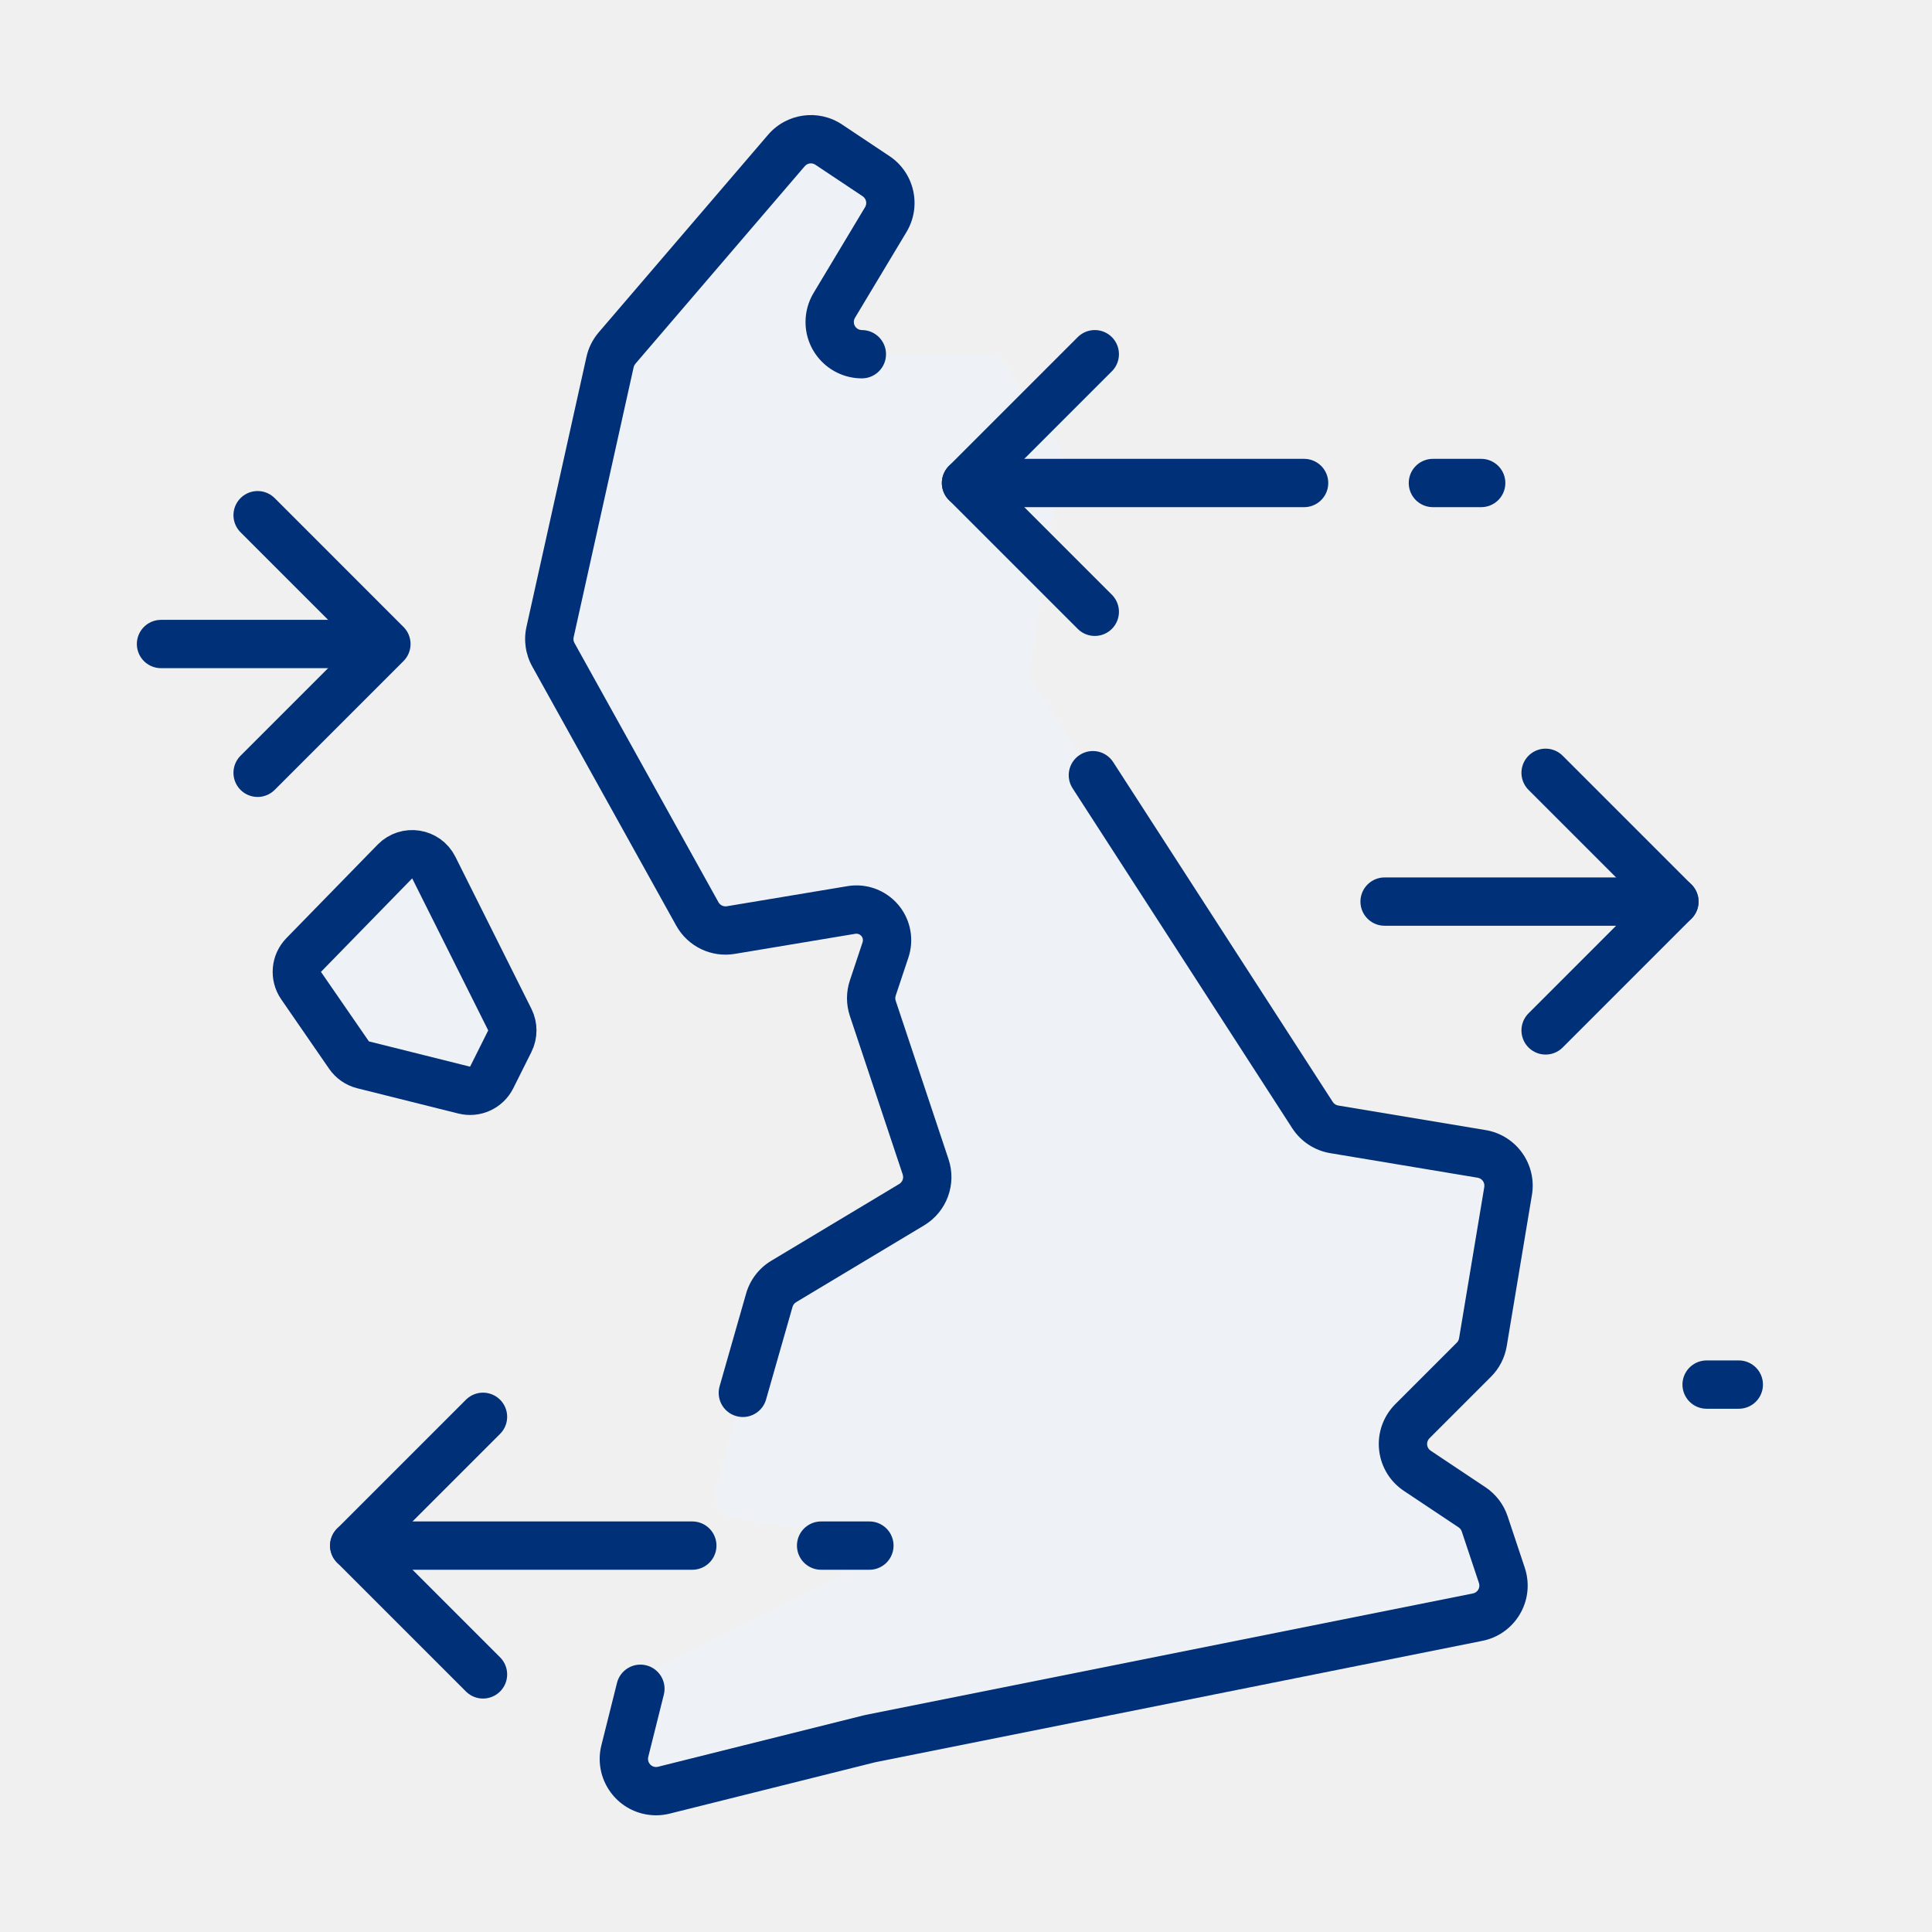
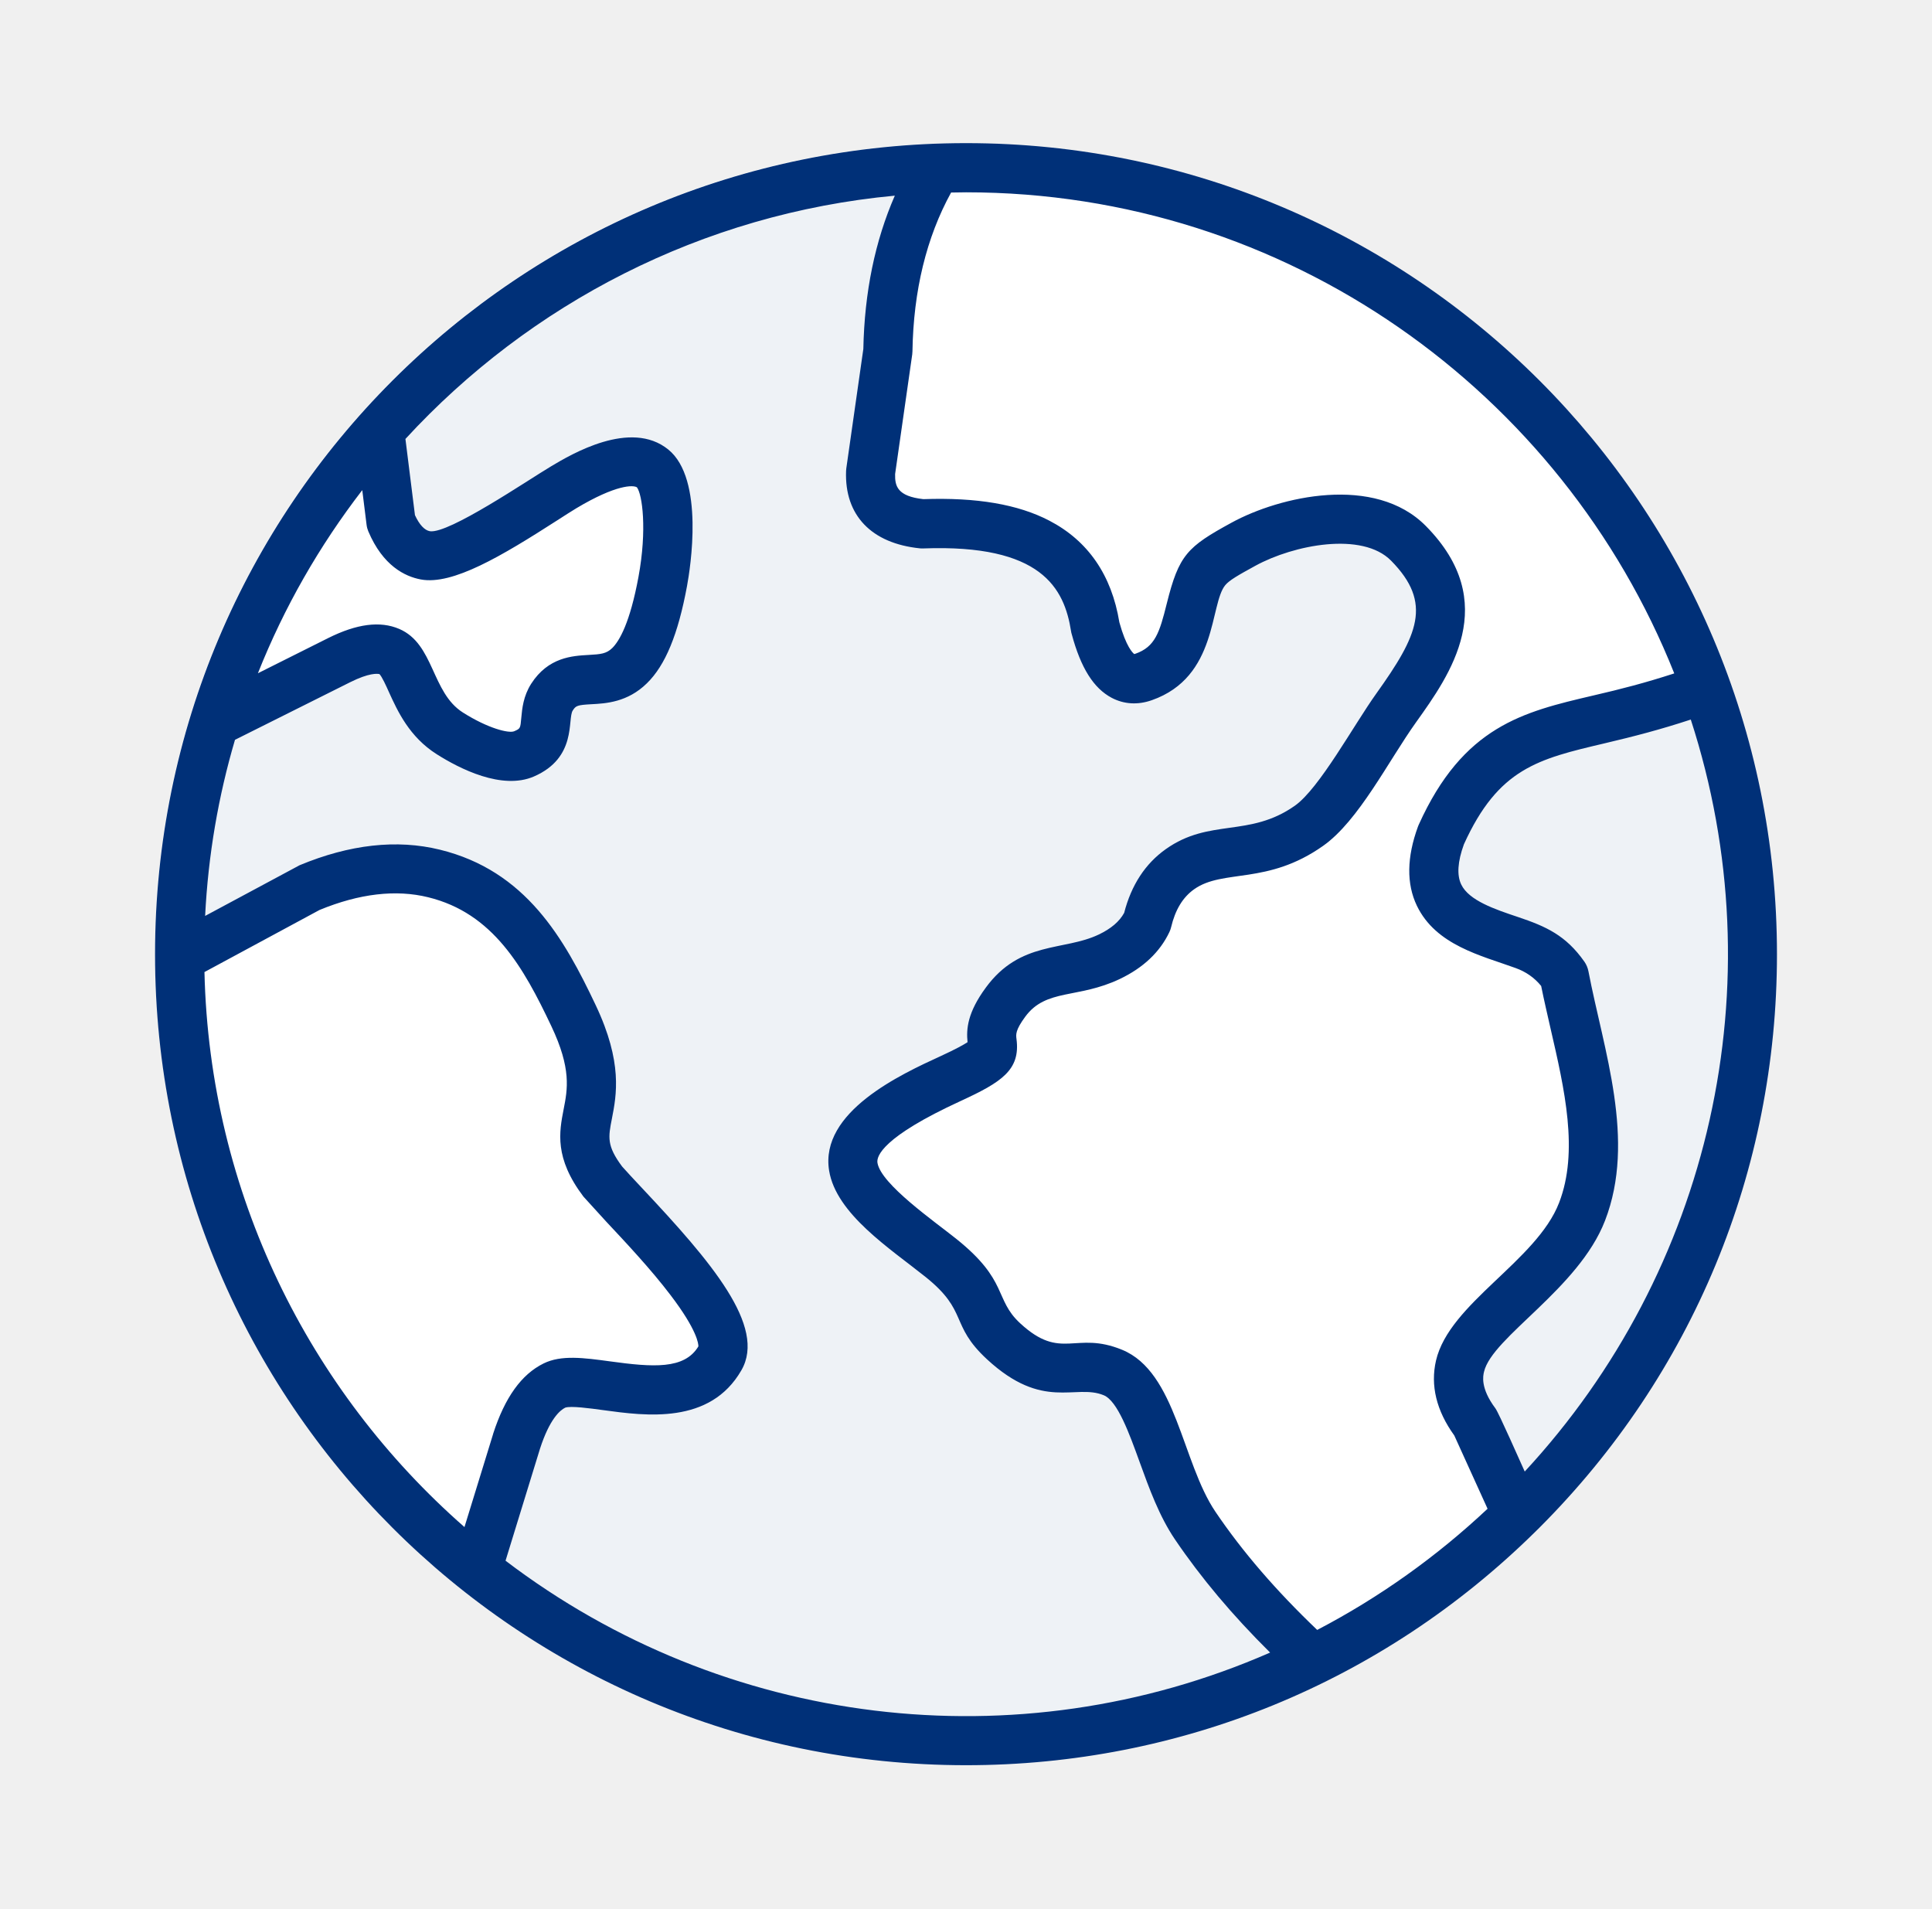
- <svg xmlns="http://www.w3.org/2000/svg" width="80" height="80" viewBox="0 0 80 80" fill="none">
-   <path fill-rule="evenodd" clip-rule="evenodd" d="M16.352 35.673C16.832 35.181 17.654 35.309 17.962 35.924L21.11 42.219C21.25 42.501 21.25 42.832 21.11 43.114L20.359 44.616C20.149 45.035 19.676 45.252 19.222 45.139L15.033 44.092C14.797 44.033 14.59 43.889 14.452 43.689L12.467 40.811C12.196 40.418 12.241 39.887 12.574 39.545L16.352 35.673Z" fill="#EEF2F6" stroke="#003078" stroke-width="2" stroke-linecap="round" stroke-linejoin="round" />
-   <path fill-rule="evenodd" clip-rule="evenodd" d="M25.738 73.05C25.554 73.782 26.218 74.445 26.95 74.262L36 72L61.556 66.889C62.146 66.771 62.498 66.163 62.308 65.592L61.442 62.992C61.371 62.781 61.233 62.6 61.048 62.476L58.348 60.677C57.823 60.327 57.749 59.584 58.196 59.138L61.107 56.227C61.254 56.079 61.352 55.889 61.386 55.684L62.502 48.986C62.593 48.442 62.225 47.926 61.68 47.836L55.102 46.739C54.825 46.693 54.58 46.532 54.427 46.296L42.81 28.317C42.678 28.113 42.625 27.867 42.661 27.627L43.943 19.048C43.98 18.803 43.924 18.552 43.786 18.346L41.63 15.112C41.445 14.834 41.132 14.667 40.798 14.667H35.099C34.322 14.667 33.842 13.819 34.242 13.152L36.843 8.818C37.117 8.36 36.984 7.767 36.54 7.471L34.071 5.825C33.65 5.544 33.086 5.622 32.757 6.006L25.496 14.477C25.389 14.601 25.315 14.751 25.279 14.911L22.749 26.296C22.696 26.535 22.732 26.785 22.851 26.999L28.991 38.05C29.196 38.42 29.612 38.62 30.029 38.551L35.695 37.606C36.438 37.483 37.046 38.194 36.808 38.909L36.105 41.017C36.037 41.222 36.037 41.444 36.105 41.65L38.413 48.572C38.561 49.017 38.381 49.505 37.979 49.746L32.339 53.13C32.121 53.261 31.961 53.469 31.891 53.713L29.641 61.59C29.477 62.164 29.849 62.753 30.438 62.851L34.3 63.494C35.255 63.654 35.449 64.942 34.583 65.375L27.078 69.128C26.817 69.258 26.626 69.496 26.555 69.779L25.738 73.05Z" fill="#EEF2F6" />
-   <path d="M54 20H40" stroke="#003078" stroke-width="2" stroke-linecap="round" />
-   <path d="M61.333 20H59.333" stroke="#003078" stroke-width="2" stroke-linecap="round" />
-   <path d="M69.333 37.333H57.333" stroke="#003078" stroke-width="2" stroke-linecap="round" />
-   <path d="M72 57.333H70.667" stroke="#003078" stroke-width="2" stroke-linecap="round" />
-   <path d="M14.667 26.667H6.667" stroke="#003078" stroke-width="2" stroke-linecap="round" />
-   <path d="M10.667 32L16 26.667L10.667 21.333" stroke="#003078" stroke-width="2" stroke-linecap="round" stroke-linejoin="round" />
-   <path d="M64 42.667L69.333 37.333L64 32" stroke="#003078" stroke-width="2" stroke-linecap="round" stroke-linejoin="round" />
-   <path d="M45.333 25.333L40 20L45.333 14.667" stroke="#003078" stroke-width="2" stroke-linecap="round" stroke-linejoin="round" />
-   <path d="M28.667 64H14.667" stroke="#003078" stroke-width="2" stroke-linecap="round" />
-   <path d="M36 64H34" stroke="#003078" stroke-width="2" stroke-linecap="round" />
-   <path d="M20 69.333L14.667 64L20 58.667" stroke="#003078" stroke-width="2" stroke-linecap="round" stroke-linejoin="round" />
-   <mask id="path-14-inside-1_2831_11668" fill="white">
-     <path fill-rule="evenodd" clip-rule="evenodd" d="M31.805 5.58C32.573 4.684 33.889 4.502 34.871 5.157L36.83 6.463C37.866 7.154 38.177 8.537 37.537 9.605L35.402 13.162C35.371 13.214 35.355 13.273 35.355 13.333C35.355 13.517 35.504 13.667 35.688 13.667C36.24 13.667 36.688 14.114 36.688 14.667C36.688 15.219 36.24 15.667 35.688 15.667C34.4 15.667 33.355 14.622 33.355 13.333C33.355 12.91 33.47 12.495 33.687 12.133L35.822 8.576C35.913 8.423 35.869 8.226 35.721 8.127L33.762 6.821C33.621 6.727 33.433 6.753 33.324 6.881L26.309 15.064C26.274 15.106 26.249 15.156 26.237 15.209L23.753 26.389C23.735 26.469 23.747 26.552 23.787 26.624L29.75 37.359C29.819 37.482 29.958 37.549 30.097 37.526L35.089 36.694C36.326 36.487 37.495 37.323 37.701 38.559C37.762 38.924 37.732 39.298 37.615 39.65L37.089 41.228C37.066 41.296 37.066 41.37 37.089 41.439L39.277 48.002C39.623 49.04 39.202 50.178 38.264 50.741L32.966 53.92C32.893 53.964 32.84 54.033 32.817 54.114L32.177 56.352L31.721 57.951C31.569 58.482 31.015 58.789 30.485 58.637C29.953 58.486 29.646 57.932 29.798 57.401L30.254 55.803L30.894 53.565C31.056 52.996 31.429 52.51 31.937 52.205L37.235 49.026C37.369 48.946 37.429 48.783 37.38 48.635L35.192 42.071C35.032 41.592 35.032 41.074 35.192 40.596L35.718 39.017C35.732 38.975 35.735 38.931 35.728 38.888C35.704 38.741 35.565 38.642 35.418 38.666L30.425 39.498C29.452 39.661 28.482 39.193 28.002 38.33L22.038 27.595C21.761 27.096 21.676 26.513 21.8 25.956L24.285 14.775C24.368 14.401 24.542 14.054 24.791 13.763L31.805 5.58ZM44.711 31.259C45.175 30.959 45.794 31.092 46.094 31.556L49.883 37.42L55.187 45.629C55.238 45.708 55.319 45.762 55.412 45.777L61.516 46.794C62.787 47.006 63.646 48.209 63.434 49.48L62.39 55.743C62.31 56.223 62.082 56.665 61.738 57.009L59.19 59.557C59.175 59.573 59.161 59.59 59.149 59.608C59.047 59.761 59.088 59.968 59.241 60.07L61.507 61.581C61.939 61.869 62.263 62.292 62.427 62.784L63.138 64.918C63.168 65.009 63.193 65.103 63.212 65.198C63.465 66.462 62.645 67.691 61.382 67.944L36.227 72.974C36.222 72.975 36.217 72.977 36.212 72.978L27.732 75.098C27.36 75.191 26.971 75.191 26.6 75.098C25.35 74.785 24.59 73.519 24.902 72.268L25.548 69.686C25.682 69.15 26.225 68.824 26.76 68.958C27.296 69.092 27.622 69.635 27.488 70.171L26.842 72.753C26.798 72.932 26.906 73.113 27.085 73.158C27.138 73.171 27.194 73.171 27.247 73.158L35.727 71.038C35.763 71.029 35.799 71.02 35.835 71.013L60.989 65.982C61.17 65.946 61.287 65.771 61.251 65.59C61.248 65.576 61.245 65.563 61.24 65.55L60.529 63.417C60.506 63.347 60.46 63.286 60.398 63.245L58.132 61.734C57.059 61.019 56.77 59.571 57.485 58.498C57.57 58.371 57.667 58.252 57.776 58.143L60.324 55.595C60.373 55.546 60.406 55.483 60.417 55.414L61.461 49.151C61.491 48.969 61.369 48.797 61.187 48.767L55.083 47.75C54.435 47.642 53.863 47.266 53.507 46.715L48.203 38.505L44.414 32.642C44.114 32.178 44.247 31.559 44.711 31.259Z" />
-   </mask>
-   <path d="M34.871 5.157L35.426 4.325L35.426 4.325L34.871 5.157ZM31.805 5.58L32.564 6.23L32.564 6.23L31.805 5.58ZM36.83 6.463L36.275 7.295V7.295L36.83 6.463ZM37.537 9.605L36.679 9.09V9.09L37.537 9.605ZM35.402 13.162L34.545 12.647L34.545 12.647L35.402 13.162ZM33.687 12.133L34.545 12.647L34.545 12.647L33.687 12.133ZM35.822 8.576L34.964 8.061V8.061L35.822 8.576ZM35.721 8.127L35.166 8.959V8.959L35.721 8.127ZM33.762 6.821L33.207 7.653L33.207 7.653L33.762 6.821ZM33.324 6.881L32.564 6.23V6.23L33.324 6.881ZM26.309 15.064L27.069 15.715L27.069 15.715L26.309 15.064ZM26.237 15.209L27.213 15.426L27.213 15.426L26.237 15.209ZM23.753 26.389L24.729 26.606L23.753 26.389ZM23.787 26.624L22.912 27.109L22.912 27.109L23.787 26.624ZM29.75 37.359L28.876 37.844H28.876L29.75 37.359ZM30.097 37.526L30.261 38.512H30.261L30.097 37.526ZM35.089 36.694L35.254 37.68L35.089 36.694ZM37.701 38.559L38.687 38.395V38.395L37.701 38.559ZM37.615 39.65L36.667 39.333V39.333L37.615 39.65ZM37.089 41.228L36.14 40.912L36.14 40.912L37.089 41.228ZM37.089 41.439L38.038 41.123L38.038 41.123L37.089 41.439ZM39.277 48.002L40.226 47.686L40.226 47.686L39.277 48.002ZM38.264 50.741L38.778 51.599H38.778L38.264 50.741ZM32.966 53.92L33.48 54.778L33.48 54.778L32.966 53.92ZM32.817 54.114L33.778 54.389L32.817 54.114ZM32.177 56.352L31.216 56.077L32.177 56.352ZM31.721 57.951L30.759 57.676L31.721 57.951ZM30.485 58.637L30.759 57.676L30.759 57.676L30.485 58.637ZM29.798 57.401L28.836 57.126L29.798 57.401ZM30.254 55.803L31.216 56.077L30.254 55.803ZM30.894 53.565L31.855 53.84V53.84L30.894 53.565ZM31.937 52.205L31.422 51.347H31.422L31.937 52.205ZM37.235 49.026L36.72 48.169L36.72 48.169L37.235 49.026ZM37.38 48.635L38.328 48.319V48.319L37.38 48.635ZM35.192 42.071L34.243 42.387L34.243 42.387L35.192 42.071ZM35.192 40.596L36.14 40.912L36.14 40.912L35.192 40.596ZM35.718 39.017L36.667 39.333L36.667 39.333L35.718 39.017ZM35.728 38.888L36.714 38.723L36.714 38.723L35.728 38.888ZM35.418 38.666L35.583 39.653L35.583 39.653L35.418 38.666ZM30.425 39.498L30.261 38.512H30.261L30.425 39.498ZM28.002 38.33L28.876 37.844L28.002 38.33ZM22.038 27.595L22.912 27.109H22.912L22.038 27.595ZM21.8 25.956L22.776 26.172L21.8 25.956ZM24.285 14.775L25.261 14.992L24.285 14.775ZM24.791 13.763L25.55 14.414H25.55L24.791 13.763ZM46.094 31.556L45.254 32.099L46.094 31.556ZM49.883 37.42L50.722 36.877L49.883 37.42ZM55.187 45.629L56.027 45.087L56.027 45.087L55.187 45.629ZM55.412 45.777L55.248 46.764H55.248L55.412 45.777ZM61.516 46.794L61.68 45.808L61.516 46.794ZM63.434 49.48L62.447 49.315V49.315L63.434 49.48ZM62.39 55.743L63.376 55.907V55.907L62.39 55.743ZM59.19 59.557L58.483 58.85L58.483 58.85L59.19 59.557ZM59.149 59.608L58.317 59.053L58.317 59.053L59.149 59.608ZM59.241 60.07L58.687 60.902H58.687L59.241 60.07ZM61.507 61.581L60.953 62.413L61.507 61.581ZM62.427 62.784L61.478 63.101V63.101L62.427 62.784ZM63.138 64.918L64.086 64.601L63.138 64.918ZM63.212 65.198L64.193 65.002L63.212 65.198ZM61.382 67.944L61.185 66.963L61.382 67.944ZM36.227 72.974L36.423 73.955L36.423 73.955L36.227 72.974ZM36.212 72.978L35.969 72.008L35.969 72.008L36.212 72.978ZM27.732 75.098L27.489 74.128H27.489L27.732 75.098ZM26.6 75.098L26.842 74.128H26.842L26.6 75.098ZM24.902 72.268L25.872 72.511L24.902 72.268ZM25.548 69.686L26.518 69.928L25.548 69.686ZM26.76 68.958L27.003 67.988L26.76 68.958ZM27.488 70.171L26.518 69.928L27.488 70.171ZM26.842 72.753L27.812 72.996L27.812 72.996L26.842 72.753ZM27.085 73.158L27.327 72.187L27.327 72.187L27.085 73.158ZM27.247 73.158L27.004 72.187H27.004L27.247 73.158ZM35.727 71.038L35.484 70.067L35.484 70.067L35.727 71.038ZM35.835 71.013L35.639 70.033L35.639 70.033L35.835 71.013ZM60.989 65.982L61.185 66.963L61.185 66.963L60.989 65.982ZM61.251 65.59L62.231 65.394L62.231 65.394L61.251 65.59ZM61.24 65.55L60.292 65.866L60.292 65.866L61.24 65.55ZM60.529 63.417L59.581 63.733V63.733L60.529 63.417ZM60.398 63.245L60.953 62.413L60.398 63.245ZM58.132 61.734L57.577 62.566L58.132 61.734ZM57.485 58.498L58.317 59.053L58.317 59.053L57.485 58.498ZM57.776 58.143L57.069 57.436L57.776 58.143ZM60.324 55.595L61.031 56.302L61.031 56.302L60.324 55.595ZM60.417 55.414L59.431 55.25L60.417 55.414ZM61.461 49.151L62.447 49.315L62.447 49.315L61.461 49.151ZM61.187 48.767L61.023 49.754H61.023L61.187 48.767ZM55.083 47.75L54.919 48.736L55.083 47.75ZM53.507 46.715L52.667 47.257L53.507 46.715ZM48.203 38.505L49.042 37.963L48.203 38.505ZM44.414 32.642L43.574 33.184V33.184L44.414 32.642ZM35.426 4.325C34.023 3.389 32.143 3.649 31.046 4.929L32.564 6.23C33.003 5.718 33.755 5.615 34.316 5.989L35.426 4.325ZM37.385 5.631L35.426 4.325L34.316 5.989L36.275 7.295L37.385 5.631ZM38.394 10.119C39.31 8.593 38.865 6.618 37.385 5.631L36.275 7.295C36.868 7.69 37.045 8.48 36.679 9.09L38.394 10.119ZM36.26 13.676L38.394 10.119L36.679 9.09L34.545 12.647L36.26 13.676ZM36.355 13.333C36.355 13.454 36.322 13.573 36.26 13.676L34.545 12.647C34.42 12.855 34.355 13.092 34.355 13.333H36.355ZM35.688 12.667C36.056 12.667 36.355 12.965 36.355 13.333H34.355C34.355 14.07 34.952 14.667 35.688 14.667V12.667ZM37.688 14.667C37.688 13.562 36.793 12.667 35.688 12.667V14.667H37.688ZM35.688 16.667C36.793 16.667 37.688 15.771 37.688 14.667H35.688V16.667ZM32.355 13.333C32.355 15.174 33.847 16.667 35.688 16.667V14.667C34.952 14.667 34.355 14.07 34.355 13.333H32.355ZM32.83 11.618C32.519 12.136 32.355 12.729 32.355 13.333H34.355C34.355 13.092 34.42 12.855 34.545 12.647L32.83 11.618ZM34.964 8.061L32.83 11.618L34.545 12.647L36.679 9.09L34.964 8.061ZM35.166 8.959C34.87 8.761 34.781 8.366 34.964 8.061L36.679 9.09C37.045 8.48 36.868 7.69 36.275 7.295L35.166 8.959ZM33.207 7.653L35.166 8.959L36.275 7.295L34.316 5.989L33.207 7.653ZM34.083 7.532C33.863 7.788 33.487 7.84 33.207 7.653L34.316 5.989C33.755 5.615 33.003 5.718 32.564 6.23L34.083 7.532ZM27.069 15.715L34.083 7.532L32.564 6.23L25.55 14.414L27.069 15.715ZM27.213 15.426C27.19 15.533 27.14 15.632 27.069 15.715L25.55 14.414C25.408 14.58 25.308 14.778 25.261 14.992L27.213 15.426ZM24.729 26.606L27.213 15.426L25.261 14.992L22.776 26.172L24.729 26.606ZM24.661 26.138C24.74 26.28 24.764 26.447 24.729 26.606L22.776 26.172C22.706 26.491 22.754 26.824 22.912 27.109L24.661 26.138ZM30.625 36.873L24.661 26.138L22.912 27.109L28.876 37.844L30.625 36.873ZM29.932 36.539C30.21 36.493 30.488 36.627 30.625 36.873L28.876 37.844C29.15 38.337 29.705 38.605 30.261 38.512L29.932 36.539ZM34.925 35.707L29.932 36.539L30.261 38.512L35.254 37.68L34.925 35.707ZM38.687 38.395C38.39 36.614 36.706 35.41 34.925 35.707L35.254 37.68C35.945 37.565 36.599 38.032 36.714 38.723L38.687 38.395ZM38.564 39.966C38.733 39.46 38.775 38.92 38.687 38.395L36.714 38.723C36.748 38.928 36.732 39.137 36.667 39.333L38.564 39.966ZM38.038 41.544L38.564 39.966L36.667 39.333L36.14 40.912L38.038 41.544ZM38.038 41.123C38.083 41.259 38.083 41.407 38.038 41.544L36.14 40.912C36.049 41.185 36.049 41.481 36.14 41.755L38.038 41.123ZM40.226 47.686L38.038 41.123L36.14 41.755L38.328 48.319L40.226 47.686ZM38.778 51.599C40.118 50.795 40.72 49.168 40.226 47.686L38.328 48.319C38.526 48.911 38.285 49.562 37.749 49.884L38.778 51.599ZM33.48 54.778L38.778 51.599L37.749 49.884L32.451 53.062L33.48 54.778ZM33.778 54.389C33.732 54.552 33.625 54.691 33.48 54.778L32.451 53.062C32.161 53.236 31.948 53.514 31.855 53.84L33.778 54.389ZM33.139 56.627L33.778 54.389L31.855 53.84L31.216 56.077L33.139 56.627ZM32.682 58.225L33.139 56.627L31.216 56.077L30.759 57.676L32.682 58.225ZM30.21 59.599C31.272 59.902 32.379 59.287 32.682 58.225L30.759 57.676H30.759L30.21 59.599ZM28.836 57.126C28.533 58.188 29.148 59.295 30.21 59.599L30.759 57.676L30.759 57.676L28.836 57.126ZM29.293 55.528L28.836 57.126L30.759 57.676L31.216 56.077L29.293 55.528ZM29.932 53.29L29.293 55.528L31.216 56.077L31.855 53.84L29.932 53.29ZM31.422 51.347C30.697 51.783 30.165 52.477 29.932 53.29L31.855 53.84C31.948 53.514 32.161 53.236 32.451 53.062L31.422 51.347ZM36.72 48.169L31.422 51.347L32.451 53.062L37.749 49.884L36.72 48.169ZM36.431 48.951C36.332 48.655 36.453 48.329 36.72 48.169L37.749 49.884C38.285 49.562 38.526 48.911 38.328 48.319L36.431 48.951ZM34.243 42.387L36.431 48.951L38.328 48.319L36.14 41.755L34.243 42.387ZM34.243 40.279C34.015 40.964 34.015 41.703 34.243 42.387L36.14 41.755C36.049 41.481 36.049 41.185 36.14 40.912L34.243 40.279ZM34.769 38.701L34.243 40.279L36.14 40.912L36.667 39.333L34.769 38.701ZM34.742 39.052C34.722 38.934 34.731 38.814 34.769 38.701L36.667 39.333C36.732 39.137 36.748 38.928 36.714 38.723L34.742 39.052ZM35.583 39.653C35.184 39.719 34.808 39.45 34.742 39.052L36.714 38.723C36.599 38.032 35.945 37.565 35.254 37.68L35.583 39.653ZM30.59 40.485L35.583 39.653L35.254 37.68L30.261 38.512L30.59 40.485ZM27.128 38.816C27.813 40.048 29.199 40.717 30.59 40.485L30.261 38.512C29.705 38.605 29.15 38.337 28.876 37.844L27.128 38.816ZM21.164 28.081L27.128 38.816L28.876 37.844L22.912 27.109L21.164 28.081ZM20.824 25.739C20.647 26.535 20.768 27.368 21.164 28.081L22.912 27.109C22.754 26.824 22.706 26.491 22.776 26.172L20.824 25.739ZM23.308 14.558L20.824 25.739L22.776 26.172L25.261 14.992L23.308 14.558ZM24.032 13.112C23.676 13.527 23.427 14.024 23.308 14.558L25.261 14.992C25.308 14.778 25.408 14.58 25.55 14.414L24.032 13.112ZM31.046 4.929L24.032 13.112L25.55 14.414L32.564 6.23L31.046 4.929ZM46.934 31.014C46.334 30.086 45.096 29.82 44.168 30.419L45.254 32.099L46.934 31.014ZM50.722 36.877L46.934 31.014L45.254 32.099L49.042 37.963L50.722 36.877ZM56.027 45.087L50.722 36.877L49.042 37.963L54.347 46.172L56.027 45.087ZM55.576 44.791C55.761 44.822 55.925 44.929 56.027 45.087L54.347 46.172C54.55 46.487 54.877 46.702 55.248 46.764L55.576 44.791ZM61.68 45.808L55.576 44.791L55.248 46.764L61.351 47.781L61.68 45.808ZM64.42 49.644C64.723 47.828 63.496 46.111 61.68 45.808L61.351 47.781C62.078 47.902 62.568 48.589 62.447 49.315L64.42 49.644ZM63.376 55.907L64.42 49.644L62.447 49.315L61.404 55.578L63.376 55.907ZM62.445 57.716C62.937 57.225 63.262 56.593 63.376 55.907L61.404 55.578C61.358 55.853 61.228 56.106 61.031 56.302L62.445 57.716ZM59.898 60.264L62.445 57.716L61.031 56.302L58.483 58.85L59.898 60.264ZM59.981 60.163C59.956 60.199 59.929 60.233 59.898 60.264L58.483 58.85C58.421 58.912 58.365 58.98 58.317 59.053L59.981 60.163ZM59.796 59.238C60.102 59.442 60.185 59.856 59.981 60.163L58.317 59.053C57.908 59.666 58.074 60.494 58.687 60.902L59.796 59.238ZM62.062 60.749L59.796 59.238L58.687 60.902L60.953 62.413L62.062 60.749ZM63.375 62.468C63.141 61.765 62.679 61.16 62.062 60.749L60.953 62.413C61.199 62.577 61.384 62.819 61.478 63.101L63.375 62.468ZM64.086 64.601L63.375 62.468L61.478 63.101L62.189 65.234L64.086 64.601ZM64.193 65.002C64.165 64.866 64.13 64.732 64.086 64.601L62.189 65.234C62.206 65.286 62.221 65.34 62.231 65.394L64.193 65.002ZM61.578 68.924C63.383 68.563 64.554 66.807 64.193 65.002L62.231 65.394C62.376 66.116 61.908 66.819 61.185 66.963L61.578 68.924ZM36.423 73.955L61.578 68.924L61.185 66.963L36.031 71.994L36.423 73.955ZM36.454 73.948C36.444 73.951 36.434 73.953 36.423 73.955L36.031 71.994C36.01 71.998 35.99 72.003 35.969 72.008L36.454 73.948ZM27.974 76.068L36.454 73.948L35.969 72.008L27.489 74.128L27.974 76.068ZM26.357 76.068C26.888 76.201 27.443 76.201 27.974 76.068L27.489 74.128C27.277 74.181 27.055 74.181 26.842 74.128L26.357 76.068ZM23.932 72.026C23.485 73.812 24.571 75.621 26.357 76.068L26.842 74.128C26.128 73.949 25.694 73.225 25.872 72.511L23.932 72.026ZM24.578 69.443L23.932 72.026L25.872 72.511L26.518 69.928L24.578 69.443ZM27.003 67.988C25.931 67.72 24.845 68.372 24.578 69.443L26.518 69.928H26.518L27.003 67.988ZM28.458 70.413C28.726 69.342 28.075 68.256 27.003 67.988L26.518 69.928H26.518L28.458 70.413ZM27.812 72.996L28.458 70.413L26.518 69.928L25.872 72.511L27.812 72.996ZM27.327 72.187C27.685 72.277 27.902 72.639 27.812 72.996L25.872 72.511C25.694 73.225 26.128 73.949 26.842 74.128L27.327 72.187ZM27.004 72.187C27.11 72.161 27.221 72.161 27.327 72.187L26.842 74.128C27.055 74.181 27.277 74.181 27.489 74.128L27.004 72.187ZM35.484 70.067L27.004 72.187L27.489 74.128L35.969 72.008L35.484 70.067ZM35.639 70.033C35.587 70.043 35.535 70.055 35.484 70.067L35.969 72.008C35.99 72.003 36.01 71.998 36.031 71.994L35.639 70.033ZM60.793 65.002L35.639 70.033L36.031 71.994L61.185 66.963L60.793 65.002ZM60.27 65.786C60.198 65.425 60.432 65.074 60.793 65.002L61.185 66.963C61.908 66.819 62.376 66.116 62.231 65.394L60.27 65.786ZM60.292 65.866C60.283 65.84 60.276 65.813 60.27 65.786L62.231 65.394C62.221 65.34 62.206 65.286 62.189 65.234L60.292 65.866ZM59.581 63.733L60.292 65.866L62.189 65.234L61.478 63.101L59.581 63.733ZM59.843 64.077C59.72 63.995 59.627 63.874 59.581 63.733L61.478 63.101C61.384 62.819 61.199 62.577 60.953 62.413L59.843 64.077ZM57.577 62.566L59.843 64.077L60.953 62.413L58.687 60.902L57.577 62.566ZM56.653 57.944C55.631 59.475 56.045 61.545 57.577 62.566L58.687 60.902C58.074 60.494 57.908 59.666 58.317 59.053L56.653 57.944ZM57.069 57.436C56.914 57.591 56.774 57.761 56.653 57.944L58.317 59.053C58.365 58.98 58.421 58.912 58.483 58.85L57.069 57.436ZM59.617 54.888L57.069 57.436L58.483 58.85L61.031 56.302L59.617 54.888ZM59.431 55.25C59.453 55.113 59.519 54.986 59.617 54.888L61.031 56.302C61.228 56.106 61.358 55.853 61.404 55.578L59.431 55.25ZM60.475 48.986L59.431 55.25L61.404 55.578L62.447 49.315L60.475 48.986ZM61.023 49.754C60.659 49.693 60.414 49.35 60.475 48.986L62.447 49.315C62.568 48.589 62.078 47.902 61.351 47.781L61.023 49.754ZM54.919 48.736L61.023 49.754L61.351 47.781L55.248 46.764L54.919 48.736ZM52.667 47.257C53.176 48.045 53.993 48.582 54.919 48.736L55.248 46.764C54.877 46.702 54.55 46.487 54.347 46.172L52.667 47.257ZM47.363 39.048L52.667 47.257L54.347 46.172L49.042 37.963L47.363 39.048ZM43.574 33.184L47.363 39.048L49.042 37.963L45.254 32.099L43.574 33.184ZM44.168 30.419C43.241 31.019 42.974 32.257 43.574 33.184L45.254 32.099V32.099L44.168 30.419Z" fill="#003078" mask="url(#path-14-inside-1_2831_11668)" />
+ <svg xmlns="http://www.w3.org/2000/svg" width="81" height="80" viewBox="0 0 81 80" fill="none">
+   <ellipse cx="40.452" cy="39.952" rx="33.952" ry="33.952" fill="white" />
+   <path d="M22.078 59.525L20.081 65.916C33.502 76.141 48.84 72.573 54.832 69.51C52.276 67.593 49.772 63.386 48.84 61.522C48.521 58.965 46.843 57.794 46.044 57.527C44.766 57.527 43.115 56.728 42.45 56.329C41.171 55.69 40.586 54.465 40.452 53.932L37.257 51.536C38.189 52.202 39.494 53.054 37.257 51.136C35.02 49.219 35.792 47.675 36.458 47.142L41.651 43.947C41.012 42.029 43.515 41.017 44.846 40.751C46.444 40.751 47.642 39.42 48.041 38.754C47.722 36.517 51.104 35.692 52.835 35.559C54.752 35.239 55.764 34.094 56.03 33.562L59.625 27.969C60.903 26.371 59.891 24.108 59.226 23.176C58.267 20.939 54.566 21.712 52.835 22.377C50.278 22.697 49.373 25.972 49.24 27.57C47.962 29.168 46.843 28.236 46.444 27.57C45.805 22.457 41.384 21.712 39.254 21.978C36.378 21.978 36.192 20.381 36.458 19.582L37.257 14.389C36.937 13.43 37.923 9.196 38.455 7.199C26.632 8.158 18.351 15.055 15.688 18.383L16.486 21.978C16.486 23.895 18.084 23.576 18.883 23.176L24.875 19.582C26.472 18.623 27.138 19.182 27.271 19.582C29.188 23.736 27.005 27.171 25.673 28.369C23.437 28.05 22.877 29.301 22.877 29.967C22.877 31.245 22.078 31.831 21.679 31.964C19.762 32.284 17.951 29.967 17.285 28.768C17.285 27.171 15.421 27.304 14.489 27.57L9.297 29.567C8.019 32.124 7.699 37.556 7.699 39.952C11.294 38.754 12.892 37.956 17.285 36.757C21.679 35.559 26.073 45.145 24.875 46.344C23.916 47.302 24.475 48.873 24.875 49.539C27.138 51.403 31.345 55.531 30.067 57.128C28.469 59.126 27.271 58.327 24.875 57.927C22.957 57.608 22.212 58.859 22.078 59.525Z" fill="#EEF2F6" />
+   <path d="M64.817 30.764C67.053 30.445 70.275 29.3 71.607 28.767C77.039 46.023 68.545 58.858 63.618 63.118L62.021 59.523C60.742 57.926 61.754 56.461 62.42 55.929L65.216 52.733C66.814 51.455 66.947 48.472 66.814 47.141L65.615 42.348V41.949C65.615 40.67 64.55 40.084 64.018 39.951C62.1 39.632 60.556 37.954 60.023 37.155C60.023 33.321 63.219 31.297 64.817 30.764Z" fill="#EEF2F6" />
+   <path fill-rule="evenodd" clip-rule="evenodd" d="M21.195 65.427L22.64 60.731C23.042 59.489 23.479 59.118 23.695 59.012C23.922 58.927 24.746 59.04 25.292 59.115C27.077 59.358 29.77 59.729 31.084 57.442C32.142 55.604 29.823 52.898 26.918 49.806C26.575 49.438 26.272 49.119 26.082 48.901C25.433 48.03 25.501 47.675 25.654 46.898C25.848 45.905 26.113 44.542 24.977 42.142C23.645 39.327 22.044 36.503 18.443 35.62C16.639 35.177 14.661 35.398 12.56 36.272L8.6 38.397C8.728 35.845 9.156 33.373 9.852 31.014L14.676 28.602C15.481 28.199 15.821 28.24 15.909 28.259C16.015 28.368 16.19 28.752 16.305 29.011C16.667 29.806 17.16 30.892 18.312 31.619C19.267 32.225 21.045 33.13 22.381 32.553C24.203 31.766 23.782 30.143 24.013 29.785C24.141 29.585 24.2 29.554 24.796 29.522C25.398 29.491 26.31 29.441 27.121 28.645C27.895 27.89 28.429 26.595 28.803 24.57C28.94 23.831 29.546 20.08 28.017 18.844C26.435 17.561 23.938 19.053 23.114 19.543C22.1 20.148 18.823 22.383 18.025 22.27C17.8 22.23 17.585 22.002 17.397 21.596L16.998 18.401C22.206 12.74 29.427 8.958 37.516 8.202C36.686 10.1 36.243 12.253 36.196 14.628L35.481 19.639C35.475 19.677 35.472 19.711 35.472 19.748C35.403 21.602 36.533 22.782 38.574 22.988C38.621 22.991 38.667 22.994 38.714 22.991C43.66 22.807 44.621 24.648 44.906 26.47C44.912 26.508 44.918 26.542 44.931 26.579C45.314 28.002 45.848 28.851 46.609 29.254C47.124 29.525 47.702 29.56 48.288 29.354C51.069 28.38 50.707 25.328 51.371 24.529C51.54 24.326 51.902 24.117 52.632 23.718C54.239 22.838 57.11 22.276 58.321 23.503C60.078 25.285 59.447 26.633 57.697 29.082C56.761 30.39 55.316 33.052 54.289 33.776C52.376 35.124 50.716 34.29 48.875 35.598C48.017 36.206 47.43 37.105 47.131 38.269C46.931 38.634 46.581 38.931 46.066 39.177C44.603 39.876 42.777 39.43 41.333 41.399C40.559 42.451 40.509 43.137 40.565 43.69C40.409 43.792 40.084 43.977 39.426 44.279C37.781 45.034 34.358 46.607 34.761 49.075C35.057 50.892 37.32 52.343 38.805 53.532C40.618 54.983 39.8 55.52 41.38 56.983C43.739 59.164 45.08 57.997 46.273 58.49C46.853 58.727 47.343 60.085 47.777 61.283C48.182 62.403 48.604 63.564 49.259 64.532C50.351 66.142 51.662 67.705 53.25 69.278C42.612 73.934 30.344 72.389 21.195 65.427ZM8.572 40.75C8.787 50.012 12.963 58.312 19.473 64.017L20.674 60.116C20.674 60.11 20.677 60.107 20.677 60.1C21.17 58.581 21.86 57.616 22.79 57.158C23.529 56.793 24.475 56.921 25.573 57.07C27.374 57.317 28.694 57.417 29.28 56.443C29.284 56.346 29.24 55.772 28.113 54.293C27.287 53.204 26.207 52.056 25.417 51.213L24.459 50.161C23.236 48.542 23.445 47.456 23.632 46.495C23.795 45.662 23.963 44.803 23.114 43.015C21.947 40.55 20.674 38.281 17.95 37.614C16.596 37.28 15.063 37.461 13.397 38.147L8.572 40.75ZM15.369 22.001L15.188 20.547C13.393 22.875 11.914 25.453 10.813 28.224L13.755 26.751C14.963 26.148 15.937 26.024 16.735 26.364C18.212 26.994 18.081 29.032 19.41 29.871C20.458 30.536 21.332 30.751 21.557 30.655C21.816 30.542 21.816 30.542 21.856 30.084C21.891 29.703 21.941 29.182 22.268 28.667C22.986 27.547 24.003 27.494 24.677 27.456C25.189 27.428 25.423 27.406 25.67 27.166C25.972 26.866 26.412 26.108 26.768 24.186C27.136 22.198 26.927 20.722 26.703 20.429C26.547 20.329 25.832 20.31 24.166 21.305C23.963 21.427 23.682 21.608 23.357 21.817C21.02 23.318 18.976 24.538 17.644 24.292C16.976 24.167 16.052 23.718 15.441 22.273C15.406 22.189 15.381 22.098 15.369 22.001ZM70.194 28.23C65.498 16.428 53.958 8.062 40.505 8.062C40.296 8.062 40.084 8.065 39.875 8.071C38.842 9.95 38.296 12.184 38.255 14.727C38.255 14.771 38.252 14.815 38.246 14.855L37.528 19.873C37.516 20.379 37.622 20.803 38.711 20.925C40.954 20.847 42.683 21.143 43.994 21.827C45.617 22.672 46.606 24.108 46.93 26.089C47.214 27.119 47.495 27.375 47.554 27.419C47.564 27.416 47.579 27.412 47.601 27.406C48.431 27.116 48.615 26.517 48.918 25.3C49.427 23.262 49.773 22.925 51.639 21.908C53.649 20.809 57.637 19.876 59.783 22.054C62.951 25.265 60.795 28.283 59.368 30.28C58.208 31.903 56.966 34.406 55.471 35.46C53.13 37.114 51.28 36.415 50.063 37.28C49.589 37.617 49.273 38.138 49.099 38.871C49.083 38.94 49.058 39.008 49.027 39.074C48.631 39.91 47.932 40.572 46.949 41.04C45.195 41.876 43.859 41.433 42.986 42.619C42.568 43.187 42.592 43.368 42.617 43.558C42.786 44.853 41.993 45.365 40.277 46.155C36.991 47.665 36.741 48.473 36.788 48.748C36.935 49.643 39.175 51.2 40.084 51.928C42.293 53.691 41.672 54.458 42.77 55.473C44.502 57.073 45.073 55.772 47.049 56.587C49.317 57.52 49.554 61.302 50.959 63.377C52.091 65.05 53.493 66.675 55.224 68.329C57.836 66.966 60.239 65.249 62.367 63.249L60.972 60.178C60.22 59.136 59.965 58.078 60.205 57.036C60.767 54.627 64.421 52.867 65.366 50.42C66.196 48.27 65.594 45.655 65.01 43.128C64.876 42.535 64.733 41.926 64.614 41.333C64.33 40.984 63.974 40.737 63.541 40.581C62.099 40.057 60.202 39.629 59.403 37.969C58.963 37.052 58.978 35.935 59.45 34.649C59.459 34.624 59.468 34.602 59.478 34.58C61.347 30.436 63.865 29.843 66.783 29.16C68 28.879 68.974 28.626 70.194 28.23ZM63.925 61.689C63.747 61.302 62.842 59.239 62.695 59.039C62.059 58.191 62.177 57.676 62.218 57.507C62.561 56.047 66.187 54.031 67.292 51.169C68.599 47.787 67.232 44.033 66.596 40.719C66.568 40.575 66.512 40.438 66.427 40.316C65.65 39.211 64.82 38.837 63.638 38.441C62.676 38.119 61.587 37.754 61.263 37.08C61.075 36.69 61.11 36.122 61.375 35.395C62.82 32.209 64.493 31.816 67.254 31.166C68.534 30.864 69.595 30.589 70.887 30.165C74.494 41.277 71.707 53.288 63.925 61.689ZM74.5 40.001C74.5 21.212 59.287 6 40.501 6C21.712 6 6.5 21.21 6.5 40.001C6.5 58.791 21.713 74 40.501 74C49.488 74 57.939 70.536 64.339 64.242L64.542 64.042C70.964 57.62 74.5 49.082 74.5 40.001Z" fill="#003078" />
</svg>
